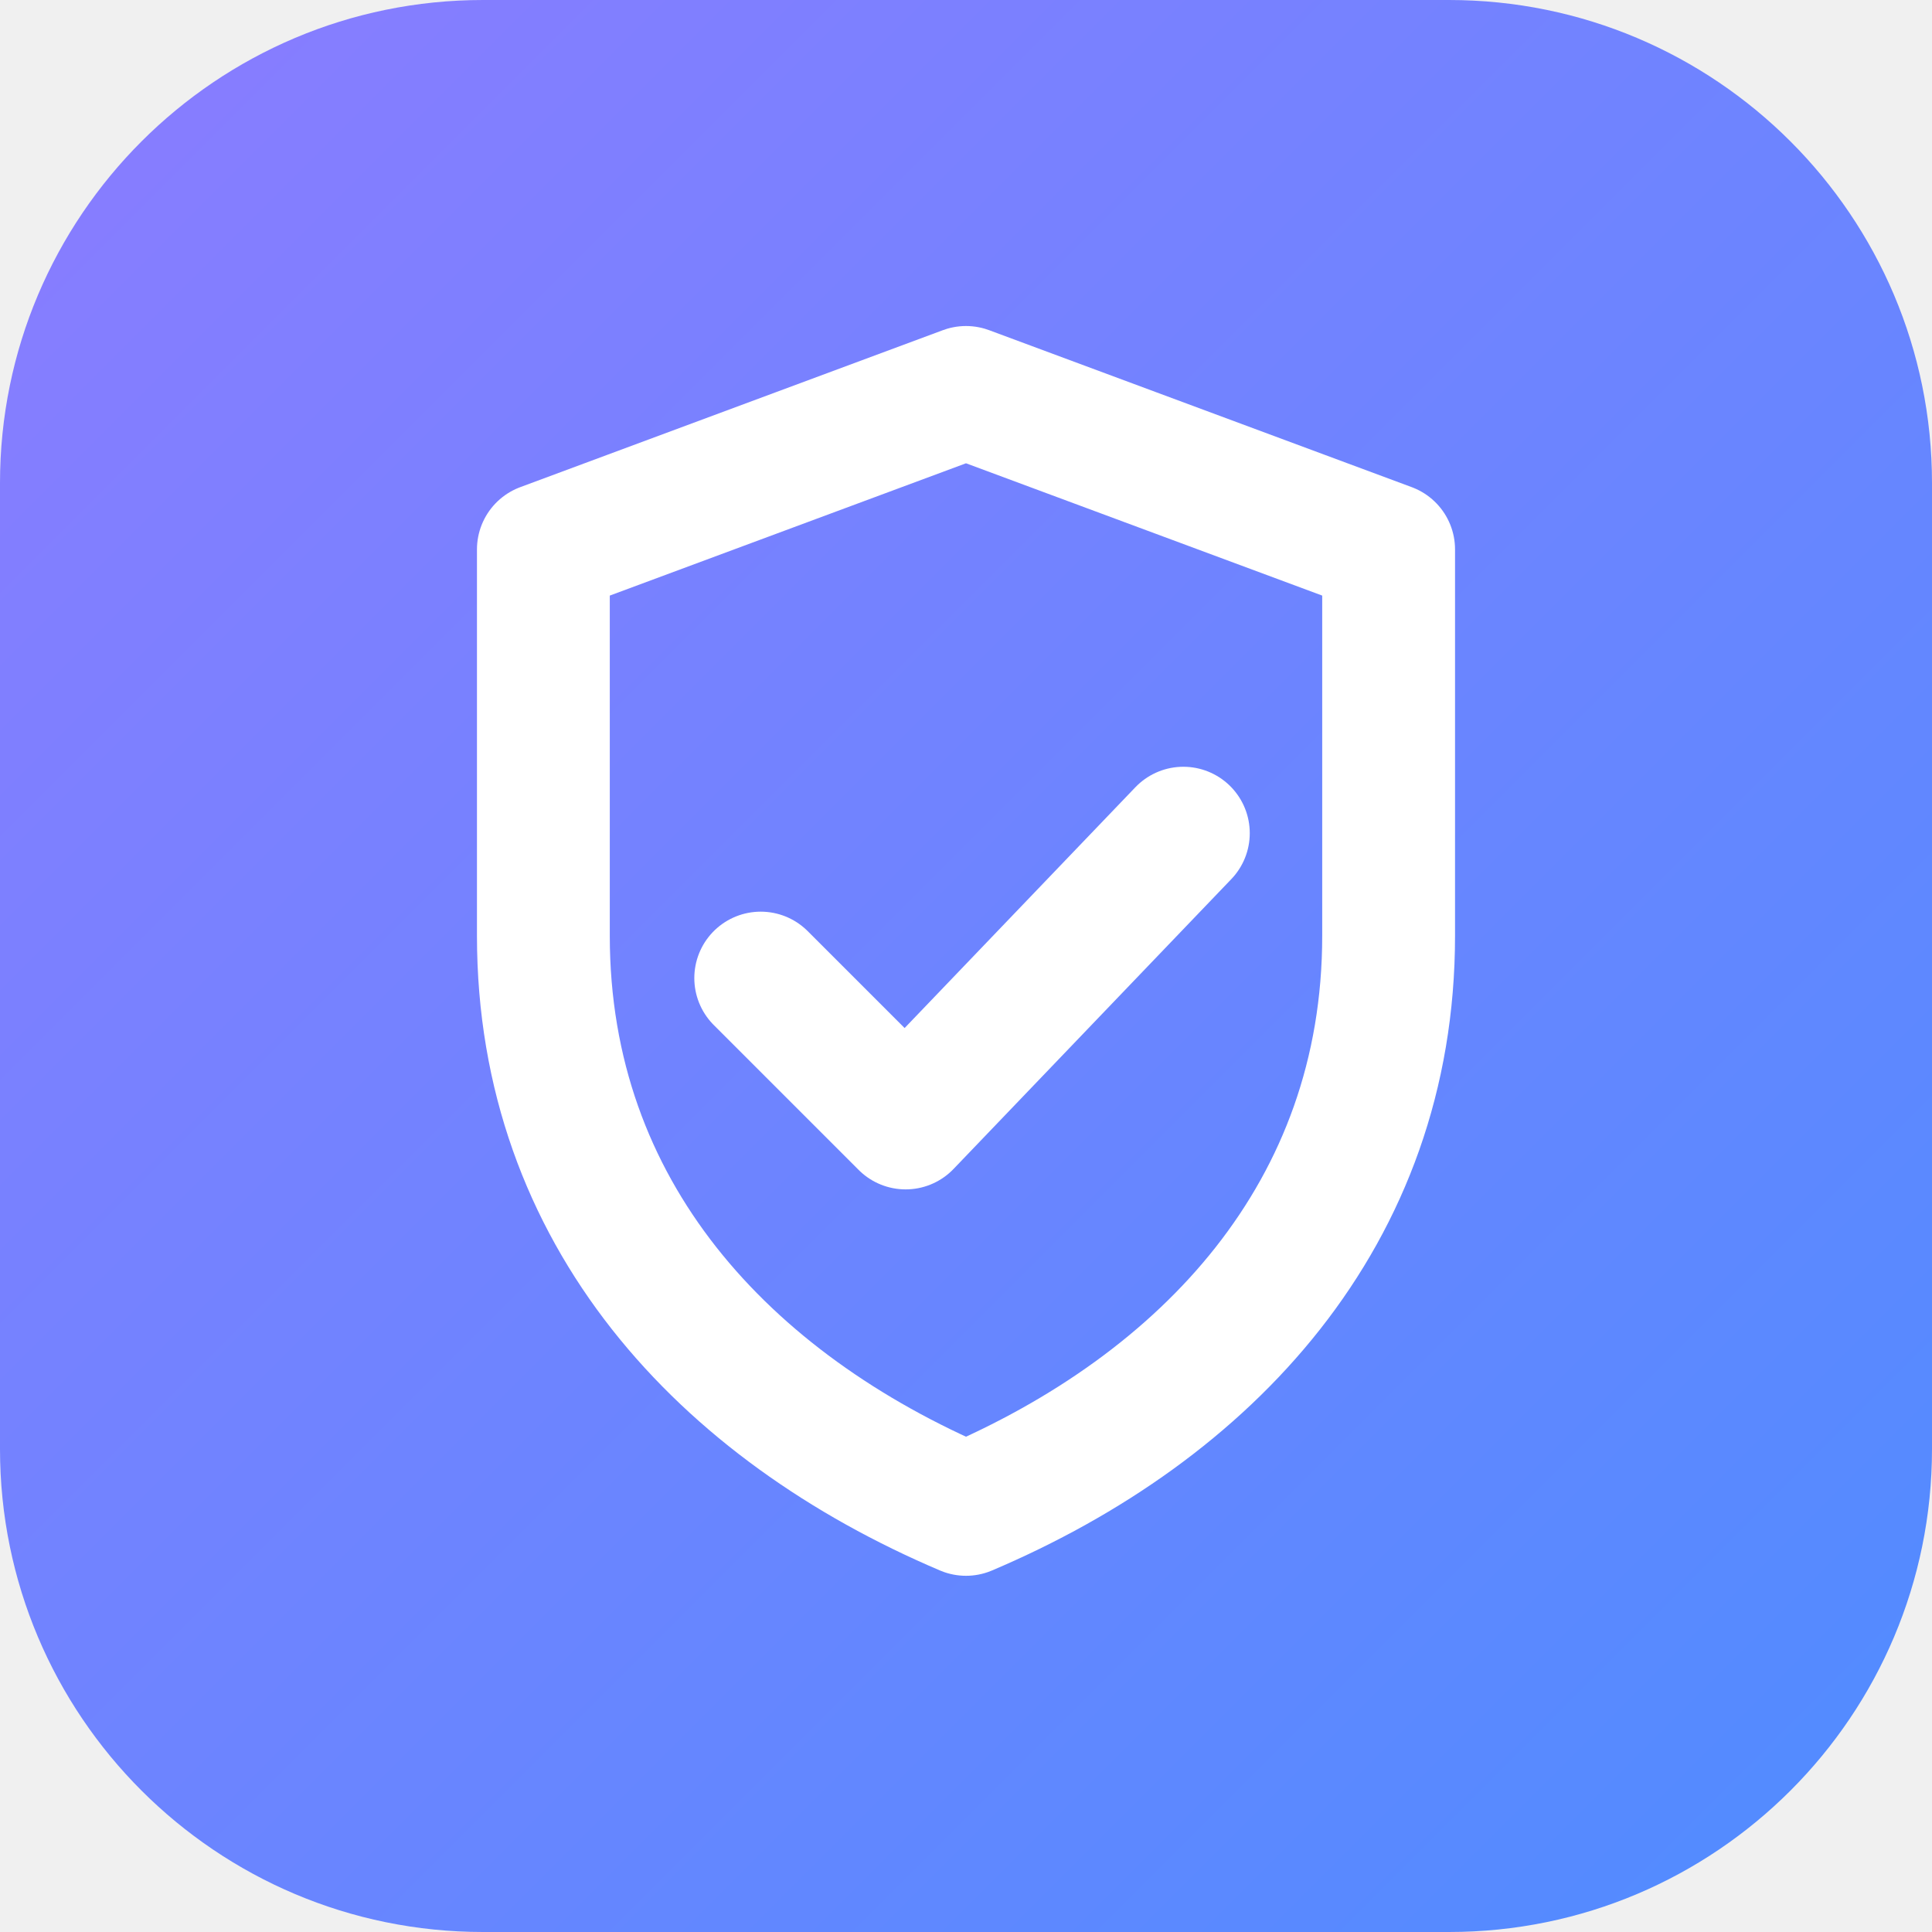
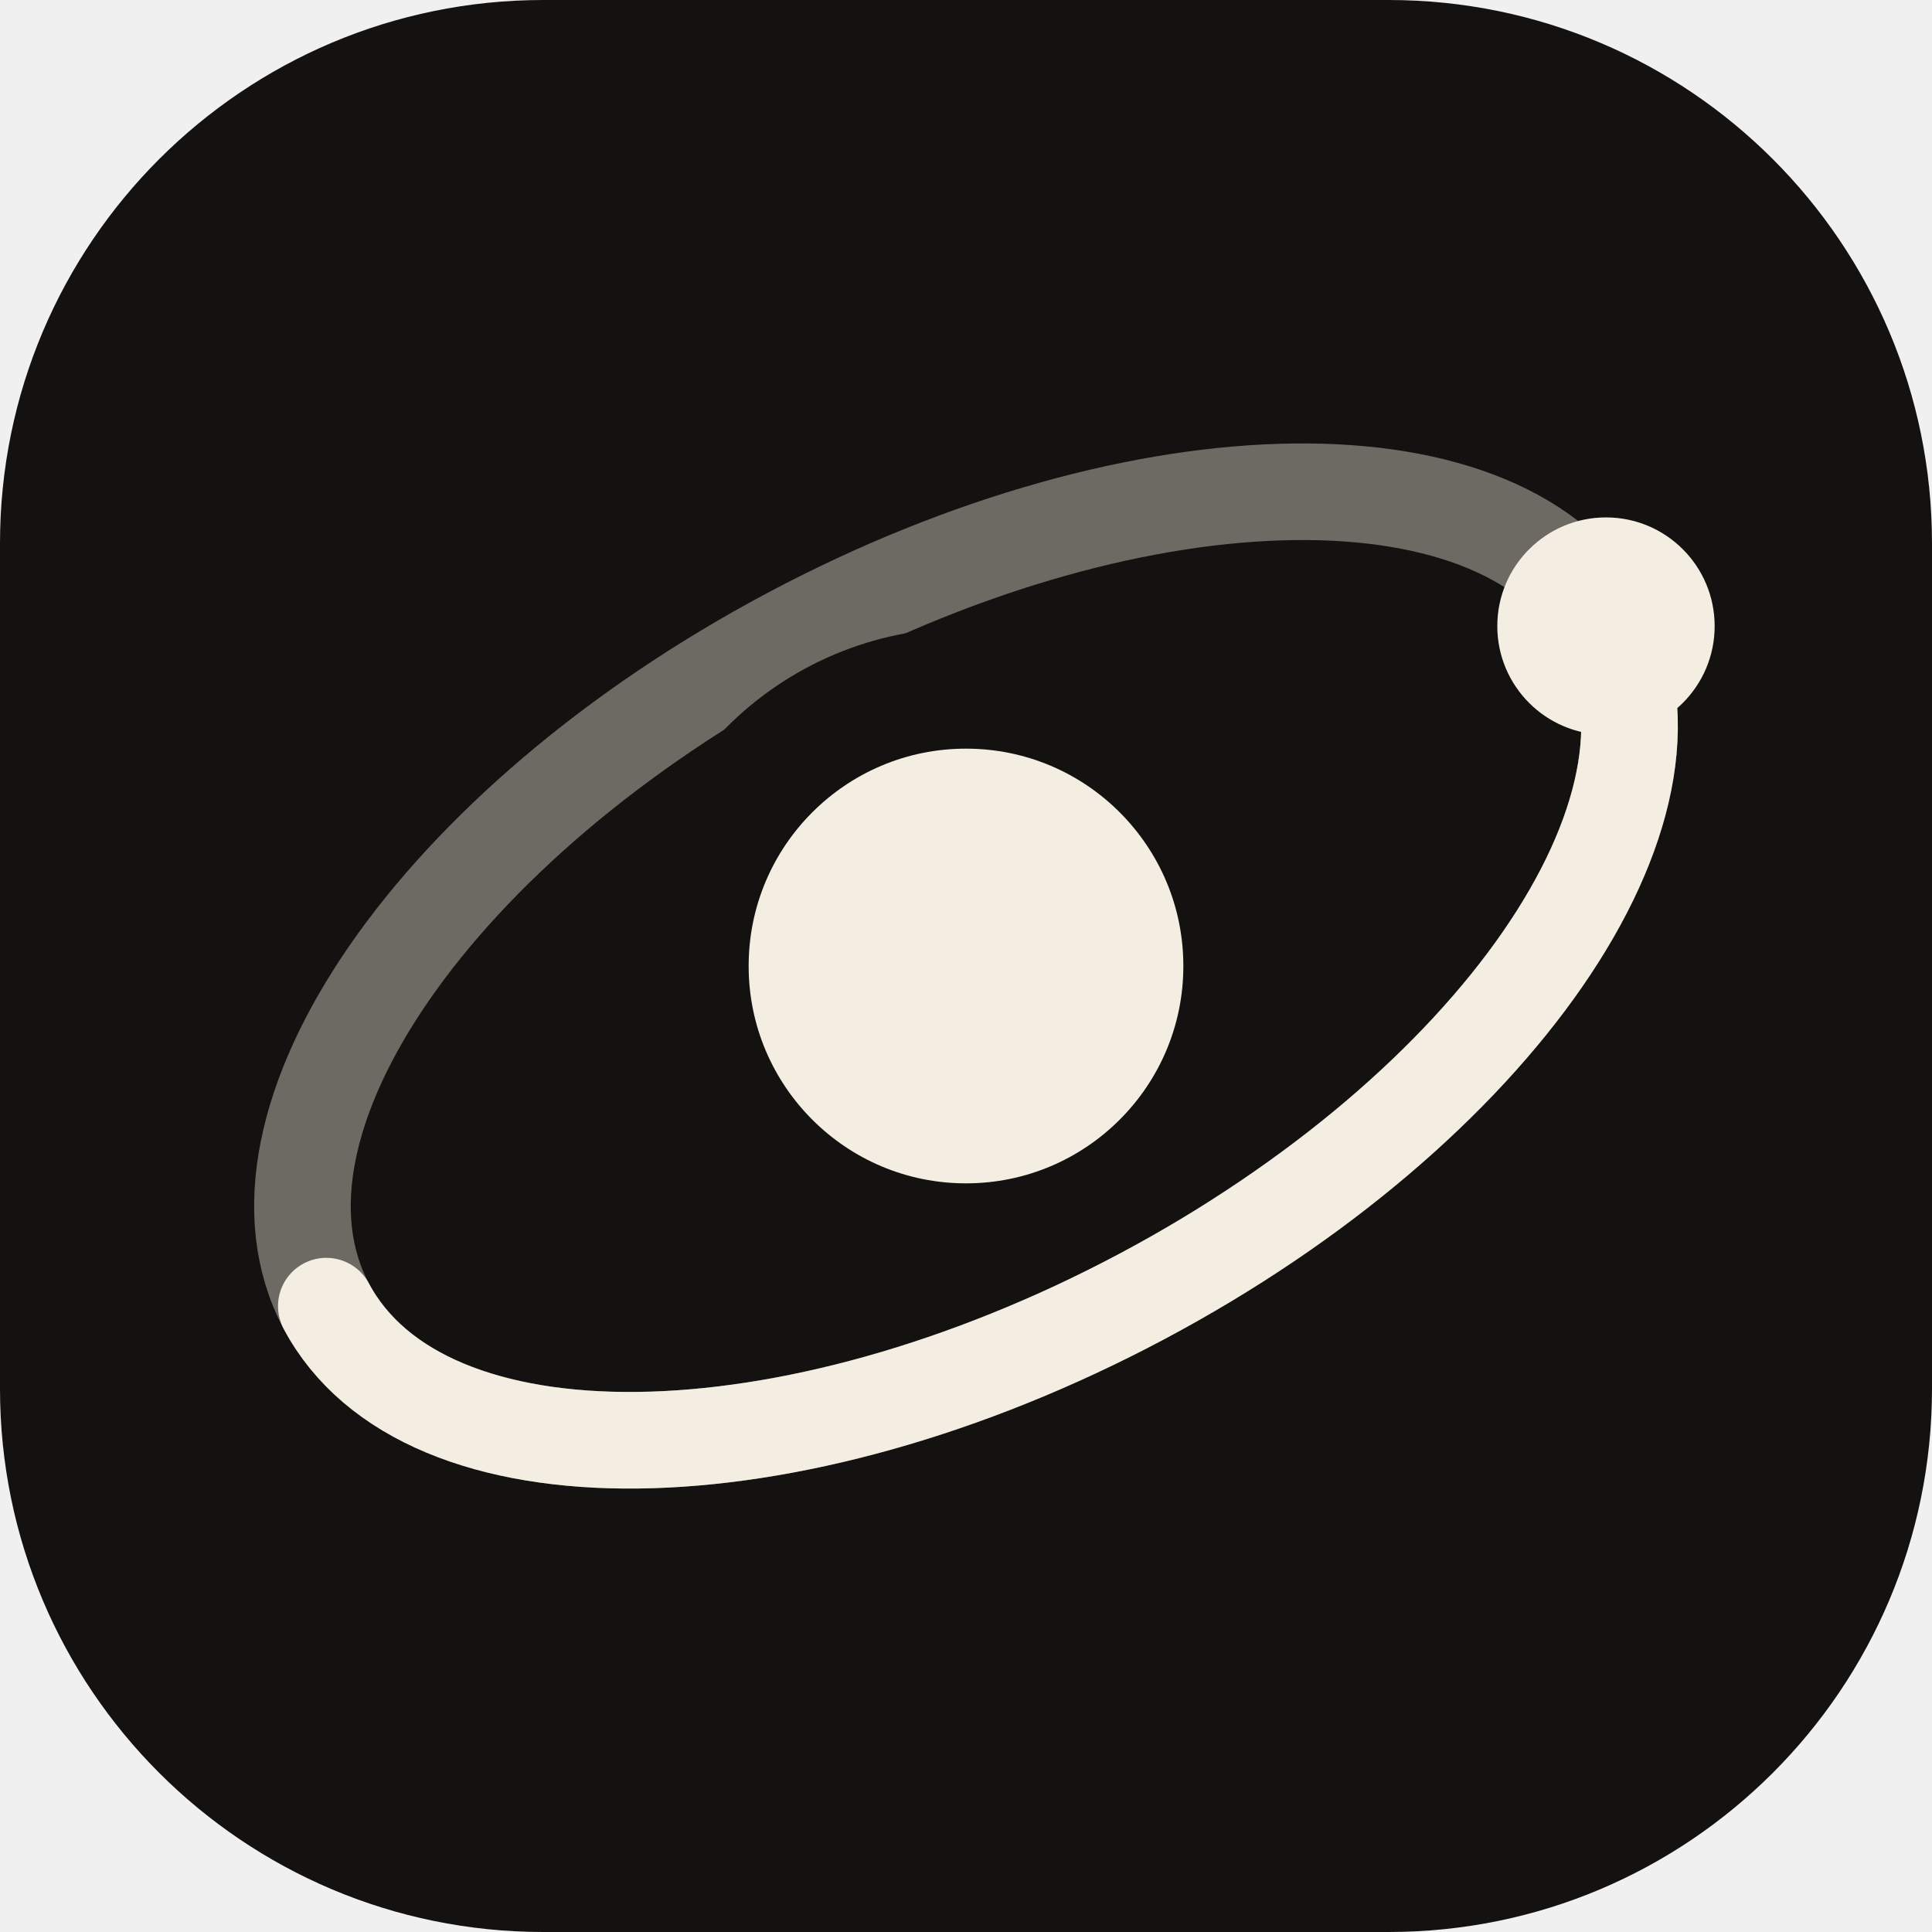
<svg xmlns="http://www.w3.org/2000/svg" viewBox="0 0 32 32">
-   <defs>
-     <linearGradient id="g" x1="0" y1="0" x2="1" y2="1">
-       <stop offset="0" stop-color="#8b7cff" />
-       <stop offset="1" stop-color="#4f8cff" />
-     </linearGradient>
-   </defs>
-   <rect width="32" height="32" rx="8" fill="url(#g)" />
-   <path d="M16 6.5l7 2.6v6.4c0 4.6-3 7.8-7 9.5-4-1.7-7-4.9-7-9.5V9.1z" fill="none" stroke="#fff" stroke-width="2.2" stroke-linejoin="round" />
-   <path d="M12.6 16.2l2.4 2.4 4.6-4.8" fill="none" stroke="#fff" stroke-width="2.2" stroke-linecap="round" stroke-linejoin="round" />
+   <rect width="32" height="32" rx="9" fill="#141210" />
+   <g transform="rotate(-28 16 16)" fill="none" stroke="#f3ede2" stroke-width="1.6" stroke-linecap="round">
+     <ellipse cx="16" cy="16" rx="12" ry="6.2" opacity=".4" />
+   </g>
+   <circle cx="16" cy="16" r="4.6" fill="#f3ede2" stroke="#141210" stroke-width="2" />
+   <g transform="rotate(-28 16 16)" fill="none" stroke="#f3ede2" stroke-width="1.6" stroke-linecap="round">
+     <path d="M28 16A12 6.2 0 0 1 4 16" />
+   </g>
+   <circle cx="26.6" cy="10.37" r="1.8" fill="#f3ede2" />
</svg>
